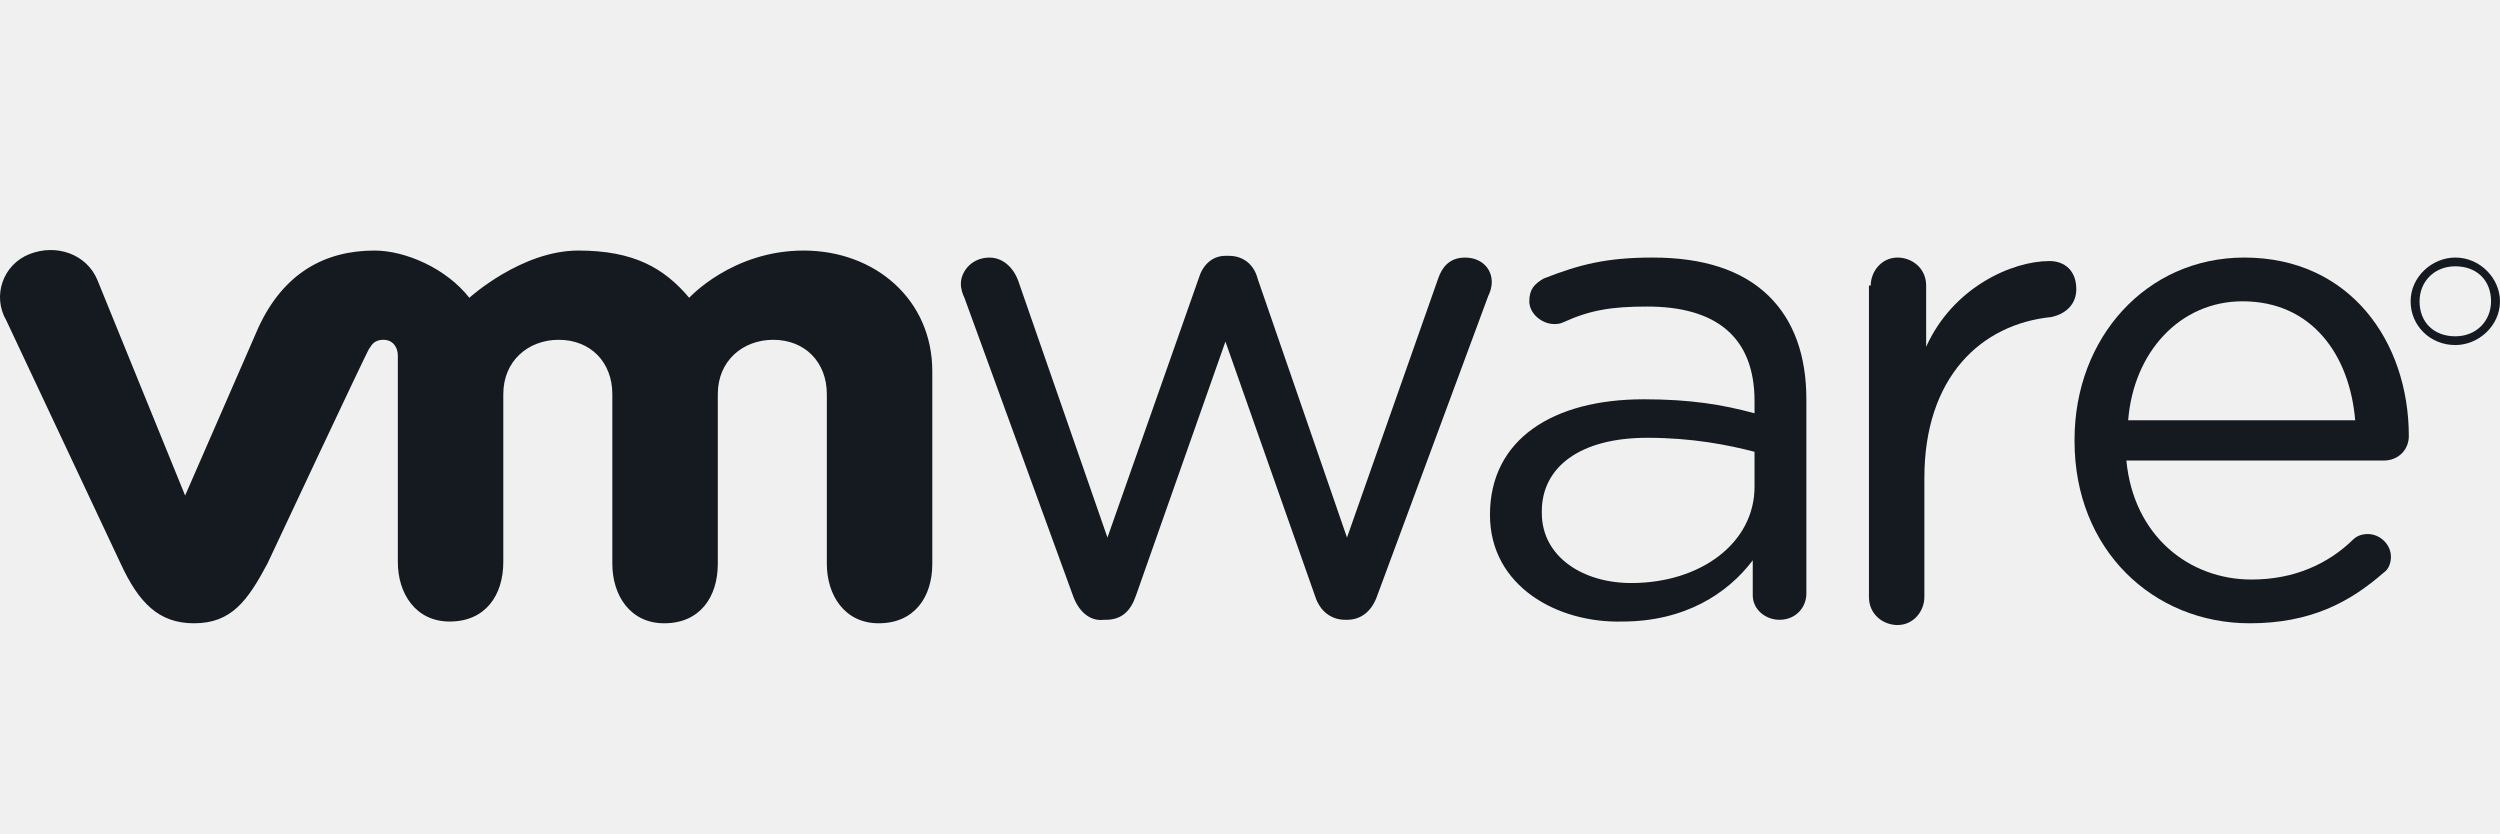
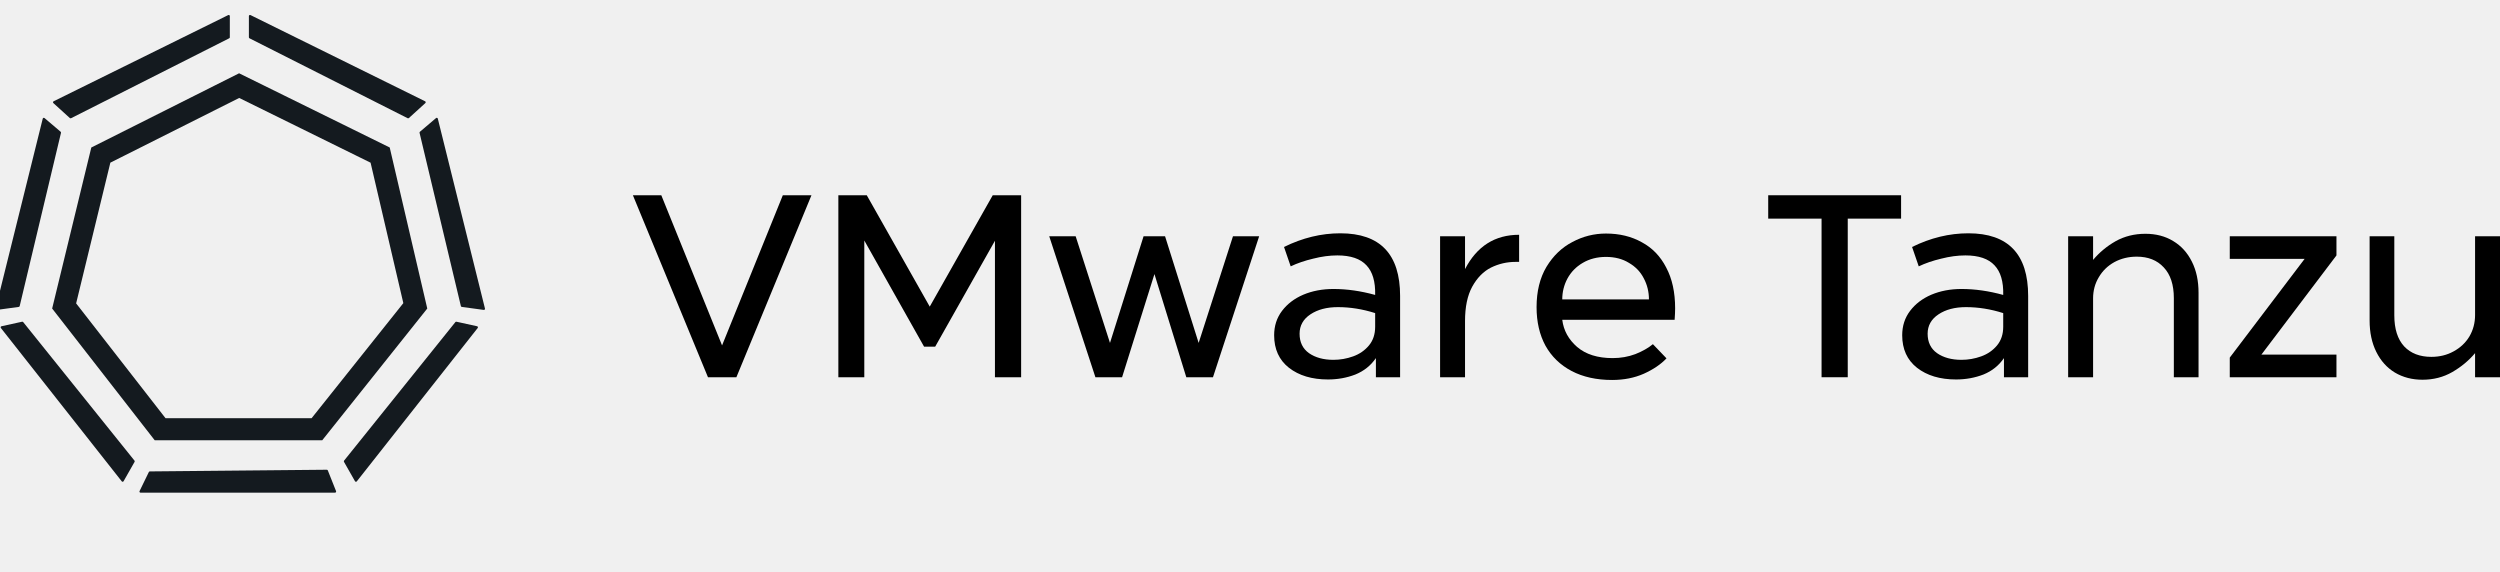
- <svg xmlns="http://www.w3.org/2000/svg" width="150" height="50" viewBox="0 0 150 50" fill="none">
+ <svg xmlns="http://www.w3.org/2000/svg" width="175" height="40" viewBox="0 0 175 40" fill="none">
  <g clip-path="url(#clip0)">
-     <path d="M64.409 35.823L57.867 17.869C57.76 17.659 57.652 17.345 57.652 17.029C57.652 16.294 58.296 15.455 59.368 15.455C60.119 15.455 60.763 15.98 61.084 16.82L66.447 32.253L71.917 16.715C72.132 15.98 72.668 15.35 73.526 15.35H73.74C74.598 15.35 75.242 15.875 75.456 16.715L80.819 32.253L86.289 16.715C86.503 16.085 86.932 15.455 87.898 15.455C88.863 15.455 89.506 16.085 89.506 16.924C89.506 17.239 89.399 17.555 89.292 17.764L82.642 35.718C82.32 36.663 81.677 37.188 80.819 37.188H80.712C79.961 37.188 79.21 36.768 78.888 35.718L73.526 20.494L68.163 35.718C67.841 36.663 67.305 37.188 66.34 37.188H66.233C65.374 37.293 64.731 36.663 64.409 35.823Z" fill="#141A1F" />
-     <path d="M112.244 17.133C112.244 16.293 112.887 15.453 113.853 15.453C114.711 15.453 115.569 16.083 115.569 17.133V20.808C117.178 17.238 120.717 15.663 122.969 15.663C123.935 15.663 124.578 16.293 124.578 17.343C124.578 18.183 124.042 18.813 123.077 19.023C118.894 19.443 115.462 22.593 115.462 28.682V35.822C115.462 36.662 114.818 37.502 113.853 37.502C112.995 37.502 112.137 36.872 112.137 35.822V17.133" fill="#141A1F" />
-     <path d="M134.983 37.397C129.192 37.397 124.473 32.987 124.473 26.477V26.372C124.473 20.283 128.763 15.453 134.662 15.453C140.99 15.453 144.529 20.493 144.529 26.162C144.529 27.002 143.885 27.632 143.027 27.632H127.583C128.012 32.147 131.337 34.772 135.091 34.772C137.665 34.772 139.703 33.827 141.204 32.357C141.419 32.147 141.74 32.042 142.062 32.042C142.813 32.042 143.456 32.672 143.456 33.407C143.456 33.722 143.349 34.142 143.027 34.352C140.99 36.137 138.63 37.397 134.983 37.397ZM141.311 25.217C140.99 21.333 138.737 18.078 134.554 18.078C130.801 18.078 128.012 21.123 127.69 25.217H141.311Z" fill="#141A1F" />
-     <path d="M89.398 30.887C89.398 26.372 93.152 23.957 98.622 23.957C101.411 23.957 103.341 24.273 105.272 24.797V24.062C105.272 20.178 102.912 18.393 98.837 18.393C96.692 18.393 95.405 18.603 93.796 19.338C93.581 19.443 93.367 19.443 93.26 19.443C92.509 19.443 91.758 18.813 91.758 18.078C91.758 17.343 92.08 17.028 92.616 16.713C94.761 15.873 96.37 15.453 99.158 15.453C102.162 15.453 104.521 16.188 106.13 17.763C107.631 19.233 108.382 21.333 108.382 23.957V35.612C108.382 36.452 107.739 37.187 106.773 37.187C105.915 37.187 105.165 36.557 105.165 35.717V33.617C103.663 35.612 101.089 37.292 97.335 37.292C93.474 37.397 89.398 35.192 89.398 30.887ZM105.272 29.207V27.107C103.663 26.687 101.518 26.267 98.837 26.267C94.761 26.267 92.509 28.052 92.509 30.677V30.782C92.509 33.407 94.976 34.982 97.871 34.982C102.054 34.982 105.272 32.567 105.272 29.207Z" fill="#141A1F" />
-     <path d="M5.851 16.818C5.208 15.243 3.384 14.613 1.776 15.243C0.167 15.873 -0.477 17.763 0.381 19.233L7.245 33.827C8.318 36.137 9.498 37.397 11.643 37.397C13.895 37.397 14.86 36.032 16.04 33.827C16.04 33.827 22.046 21.018 22.154 20.913C22.261 20.808 22.368 20.388 23.012 20.388C23.548 20.388 23.87 20.808 23.87 21.333V33.722C23.87 35.612 24.942 37.292 26.98 37.292C29.125 37.292 30.198 35.717 30.198 33.722V23.643C30.198 21.648 31.699 20.388 33.522 20.388C35.453 20.388 36.74 21.753 36.74 23.643V33.827C36.74 35.717 37.812 37.397 39.85 37.397C41.995 37.397 43.068 35.822 43.068 33.827V23.643C43.068 21.648 44.569 20.388 46.393 20.388C48.323 20.388 49.61 21.753 49.61 23.643V33.827C49.61 35.717 50.683 37.397 52.721 37.397C54.866 37.397 55.938 35.822 55.938 33.827V22.278C55.938 17.973 52.506 15.033 48.216 15.033C43.926 15.033 41.352 17.868 41.352 17.868C39.85 16.083 38.027 15.033 34.702 15.033C31.27 15.033 28.16 17.868 28.16 17.868C26.765 16.083 24.299 15.033 22.475 15.033C19.472 15.033 17.006 16.398 15.504 19.653L11.107 29.732L5.851 16.818Z" fill="#141A1F" />
-     <path d="M144.637 18.078C144.637 16.608 145.924 15.453 147.318 15.453C148.82 15.453 149.999 16.713 149.999 18.078C149.999 19.548 148.712 20.703 147.318 20.703C145.816 20.703 144.637 19.548 144.637 18.078ZM149.463 18.078C149.463 16.818 148.605 15.978 147.318 15.978C146.031 15.978 145.173 16.923 145.173 18.078C145.173 19.338 146.031 20.178 147.318 20.178C148.605 20.178 149.463 19.233 149.463 18.078Z" fill="#141A1F" />
+     <path d="M22.185 30.045H11.207L4.49 21.417L7.058 10.856L16.74 5.993L26.61 10.856L29.071 21.408L22.185 30.045Z" stroke="#141A1F" stroke-width="1.546" />
+     <path d="M17.422 1.124C17.422 1.067 17.482 1.03 17.534 1.055L29.756 7.089C29.805 7.113 29.814 7.179 29.774 7.216L28.622 8.263C28.599 8.284 28.564 8.289 28.535 8.275L17.464 2.68C17.438 2.667 17.422 2.64 17.422 2.611L17.422 1.124Z" fill="#141A1F" />
+     <path d="M16.088 1.124C16.088 1.067 16.028 1.03 15.976 1.055L3.754 7.089C3.705 7.113 3.696 7.179 3.736 7.216L4.888 8.263C4.911 8.284 4.946 8.289 4.974 8.275L16.045 2.68C16.072 2.667 16.088 2.64 16.088 2.611L16.088 1.124Z" fill="#141A1F" />
+     <path d="M3.116 8.264C3.072 8.227 3.005 8.249 2.992 8.304L-0.309 21.599C-0.322 21.652 -0.278 21.702 -0.224 21.694L1.313 21.484C1.345 21.48 1.371 21.456 1.378 21.425L4.269 9.3C4.276 9.271 4.266 9.241 4.244 9.222L3.116 8.264Z" fill="#141A1F" />
+     <path d="M30.523 8.264C30.566 8.227 30.633 8.249 30.647 8.304L33.948 21.599C33.961 21.652 33.916 21.702 33.862 21.694L32.325 21.484C32.294 21.48 32.268 21.456 32.261 21.425L29.369 9.3C29.362 9.271 29.372 9.241 29.395 9.222L30.523 8.264Z" fill="#141A1F" />
+     <path d="M0.105 22.837C0.049 22.849 0.026 22.916 0.061 22.96L8.523 33.695C8.557 33.738 8.623 33.733 8.651 33.685L9.421 32.33C9.437 32.302 9.434 32.268 9.414 32.243L1.624 22.547C1.605 22.524 1.576 22.514 1.547 22.52L0.105 22.837Z" fill="#141A1F" />
+     <path d="M33.395 22.837C33.451 22.849 33.474 22.916 33.439 22.96L24.977 33.695C24.943 33.738 24.877 33.733 24.849 33.685L24.079 32.33C24.063 32.302 24.066 32.268 24.086 32.243L31.876 22.547C31.895 22.524 31.924 22.514 31.953 22.52L33.395 22.837Z" fill="#141A1F" />
+     <path d="M9.769 34.377C9.744 34.428 9.782 34.488 9.839 34.488L23.452 34.486C23.507 34.486 23.544 34.431 23.524 34.38L22.948 32.93C22.936 32.9 22.907 32.881 22.875 32.881L10.488 32.999C10.458 32.999 10.432 33.016 10.419 33.042L9.769 34.377Z" fill="#141A1F" />
+     <path d="M56.802 13.668L51.547 26.407H49.558L44.303 13.668H46.291L50.544 24.179L54.797 13.668H56.802Z" fill="black" />
+     <path d="M71.479 26.407H69.646V16.853L65.463 24.266H64.685L60.501 16.835V26.407H58.685V13.668H60.674L65.082 21.464L69.491 13.668H71.479V26.407Z" fill="black" />
+     <path d="M75.296 16.539L77.699 24.005L80.05 16.539H81.554L83.905 24.005L86.308 16.539H88.141L84.908 26.407H83.041L80.811 19.185L78.546 26.407H76.679L73.446 16.539H75.296Z" fill="black" />
+     <path d="M96.313 25.067C95.955 25.589 95.477 25.971 94.878 26.215C94.278 26.447 93.639 26.563 92.959 26.563C91.841 26.563 90.93 26.291 90.227 25.745C89.535 25.2 89.19 24.44 89.19 23.466C89.19 22.816 89.374 22.247 89.743 21.76C90.112 21.273 90.607 20.896 91.23 20.629C91.864 20.362 92.567 20.229 93.339 20.229C94.284 20.229 95.258 20.368 96.261 20.646C96.284 19.718 96.082 19.028 95.656 18.576C95.229 18.111 94.549 17.879 93.616 17.879C93.074 17.879 92.509 17.955 91.921 18.106C91.334 18.245 90.809 18.425 90.348 18.645L89.881 17.288C91.172 16.65 92.486 16.331 93.823 16.331C96.612 16.331 98.007 17.792 98.007 20.716V26.407H96.313V25.067ZM93.339 25.188C93.812 25.188 94.273 25.107 94.722 24.945C95.172 24.782 95.54 24.527 95.829 24.179C96.117 23.831 96.261 23.396 96.261 22.874V21.917C95.385 21.638 94.515 21.499 93.65 21.499C92.878 21.499 92.238 21.667 91.731 22.004C91.224 22.34 90.971 22.793 90.971 23.361C90.971 23.953 91.189 24.405 91.627 24.719C92.077 25.032 92.647 25.188 93.339 25.188Z" fill="black" />
+     <path d="M102.552 18.837C103.382 17.235 104.644 16.435 106.338 16.435V18.332H106.096C105.485 18.332 104.909 18.465 104.367 18.732C103.837 18.999 103.399 19.446 103.053 20.072C102.719 20.687 102.552 21.488 102.552 22.474V26.407H100.806V16.539H102.552V18.837Z" fill="black" />
+     <path d="M112.85 26.598C111.755 26.598 110.81 26.389 110.015 25.971C109.22 25.554 108.609 24.962 108.182 24.197C107.767 23.431 107.56 22.532 107.56 21.499C107.56 20.397 107.791 19.457 108.252 18.68C108.724 17.903 109.329 17.323 110.067 16.94C110.804 16.545 111.588 16.348 112.418 16.348C113.363 16.348 114.199 16.551 114.925 16.957C115.663 17.352 116.233 17.943 116.636 18.732C117.051 19.509 117.259 20.461 117.259 21.586C117.259 21.795 117.247 22.062 117.224 22.387H109.358C109.45 23.129 109.796 23.761 110.395 24.284C111.006 24.806 111.836 25.067 112.885 25.067C113.45 25.067 113.98 24.974 114.475 24.788C114.971 24.591 115.38 24.359 115.703 24.092L116.654 25.084C116.262 25.502 115.732 25.861 115.063 26.163C114.406 26.453 113.669 26.598 112.85 26.598ZM112.418 17.984C111.807 17.984 111.265 18.123 110.793 18.401C110.332 18.668 109.975 19.034 109.721 19.498C109.479 19.95 109.358 20.438 109.358 20.96H115.426C115.426 20.426 115.305 19.933 115.063 19.48C114.833 19.028 114.487 18.668 114.026 18.401C113.576 18.123 113.04 17.984 112.418 17.984Z" fill="black" />
+     <path d="M129.342 15.304V26.407H127.509V15.304H123.775V13.668H133.076V15.304H129.342Z" fill="black" />
+     <path d="M140.277 25.067C139.919 25.589 139.441 25.971 138.842 26.215C138.242 26.447 137.603 26.563 136.923 26.563C135.805 26.563 134.894 26.291 134.191 25.745C133.5 25.2 133.154 24.44 133.154 23.466C133.154 22.816 133.338 22.247 133.707 21.76C134.076 21.273 134.571 20.896 135.194 20.629C135.828 20.362 136.531 20.229 137.303 20.229C138.248 20.229 139.222 20.368 140.225 20.646C140.248 19.718 140.046 19.028 139.62 18.576C139.193 18.111 138.513 17.879 137.58 17.879C137.038 17.879 136.473 17.955 135.885 18.106C135.298 18.245 134.773 18.425 134.312 18.645L133.845 17.288C135.136 16.65 136.45 16.331 137.787 16.331C140.576 16.331 141.971 17.792 141.971 20.716V26.407H140.277V25.067ZM137.303 25.188C137.776 25.188 138.237 25.107 138.686 24.945C139.136 24.782 139.504 24.527 139.793 24.179C140.081 23.831 140.225 23.396 140.225 22.874V21.917C139.349 21.638 138.479 21.499 137.614 21.499C136.842 21.499 136.202 21.667 135.695 22.004C135.188 22.34 134.934 22.793 134.934 23.361C134.934 23.953 135.153 24.405 135.591 24.719C136.041 25.032 136.611 25.188 137.303 25.188Z" fill="black" />
+     <path d="M150.181 16.365C150.919 16.365 151.564 16.534 152.117 16.87C152.682 17.206 153.12 17.688 153.431 18.314C153.742 18.929 153.898 19.654 153.898 20.49V26.407H152.169V20.873C152.169 19.933 151.933 19.214 151.46 18.715C150.999 18.216 150.371 17.966 149.576 17.966C149 17.966 148.475 18.094 148.003 18.349C147.542 18.605 147.178 18.958 146.913 19.411C146.648 19.852 146.516 20.345 146.516 20.89V26.407H144.77V16.539H146.516V18.193C146.954 17.671 147.478 17.235 148.089 16.887C148.711 16.539 149.409 16.365 150.181 16.365Z" fill="black" />
+     <path d="M156.084 25.032L161.322 18.123H156.084V16.539H163.552V17.879L158.297 24.823H163.552V26.407H156.084V25.032Z" fill="black" />
+     <path d="M175.002 16.539V26.407H173.255V24.719C172.817 25.241 172.287 25.681 171.665 26.041C171.043 26.401 170.345 26.581 169.573 26.581C168.847 26.581 168.201 26.412 167.637 26.076C167.083 25.739 166.651 25.258 166.34 24.631C166.029 24.005 165.873 23.274 165.873 22.439V16.539H167.602V22.073C167.602 23.025 167.833 23.75 168.294 24.249C168.755 24.736 169.389 24.98 170.195 24.98C170.772 24.98 171.29 24.852 171.751 24.597C172.224 24.341 172.593 23.993 172.858 23.553C173.123 23.1 173.255 22.601 173.255 22.056V16.539H175.002Z" fill="black" />
  </g>
  <defs>
    <clipPath id="clip0">
-       <rect width="150" height="50" fill="white" />
+       <rect width="175" height="40" fill="white" />
    </clipPath>
  </defs>
</svg>
